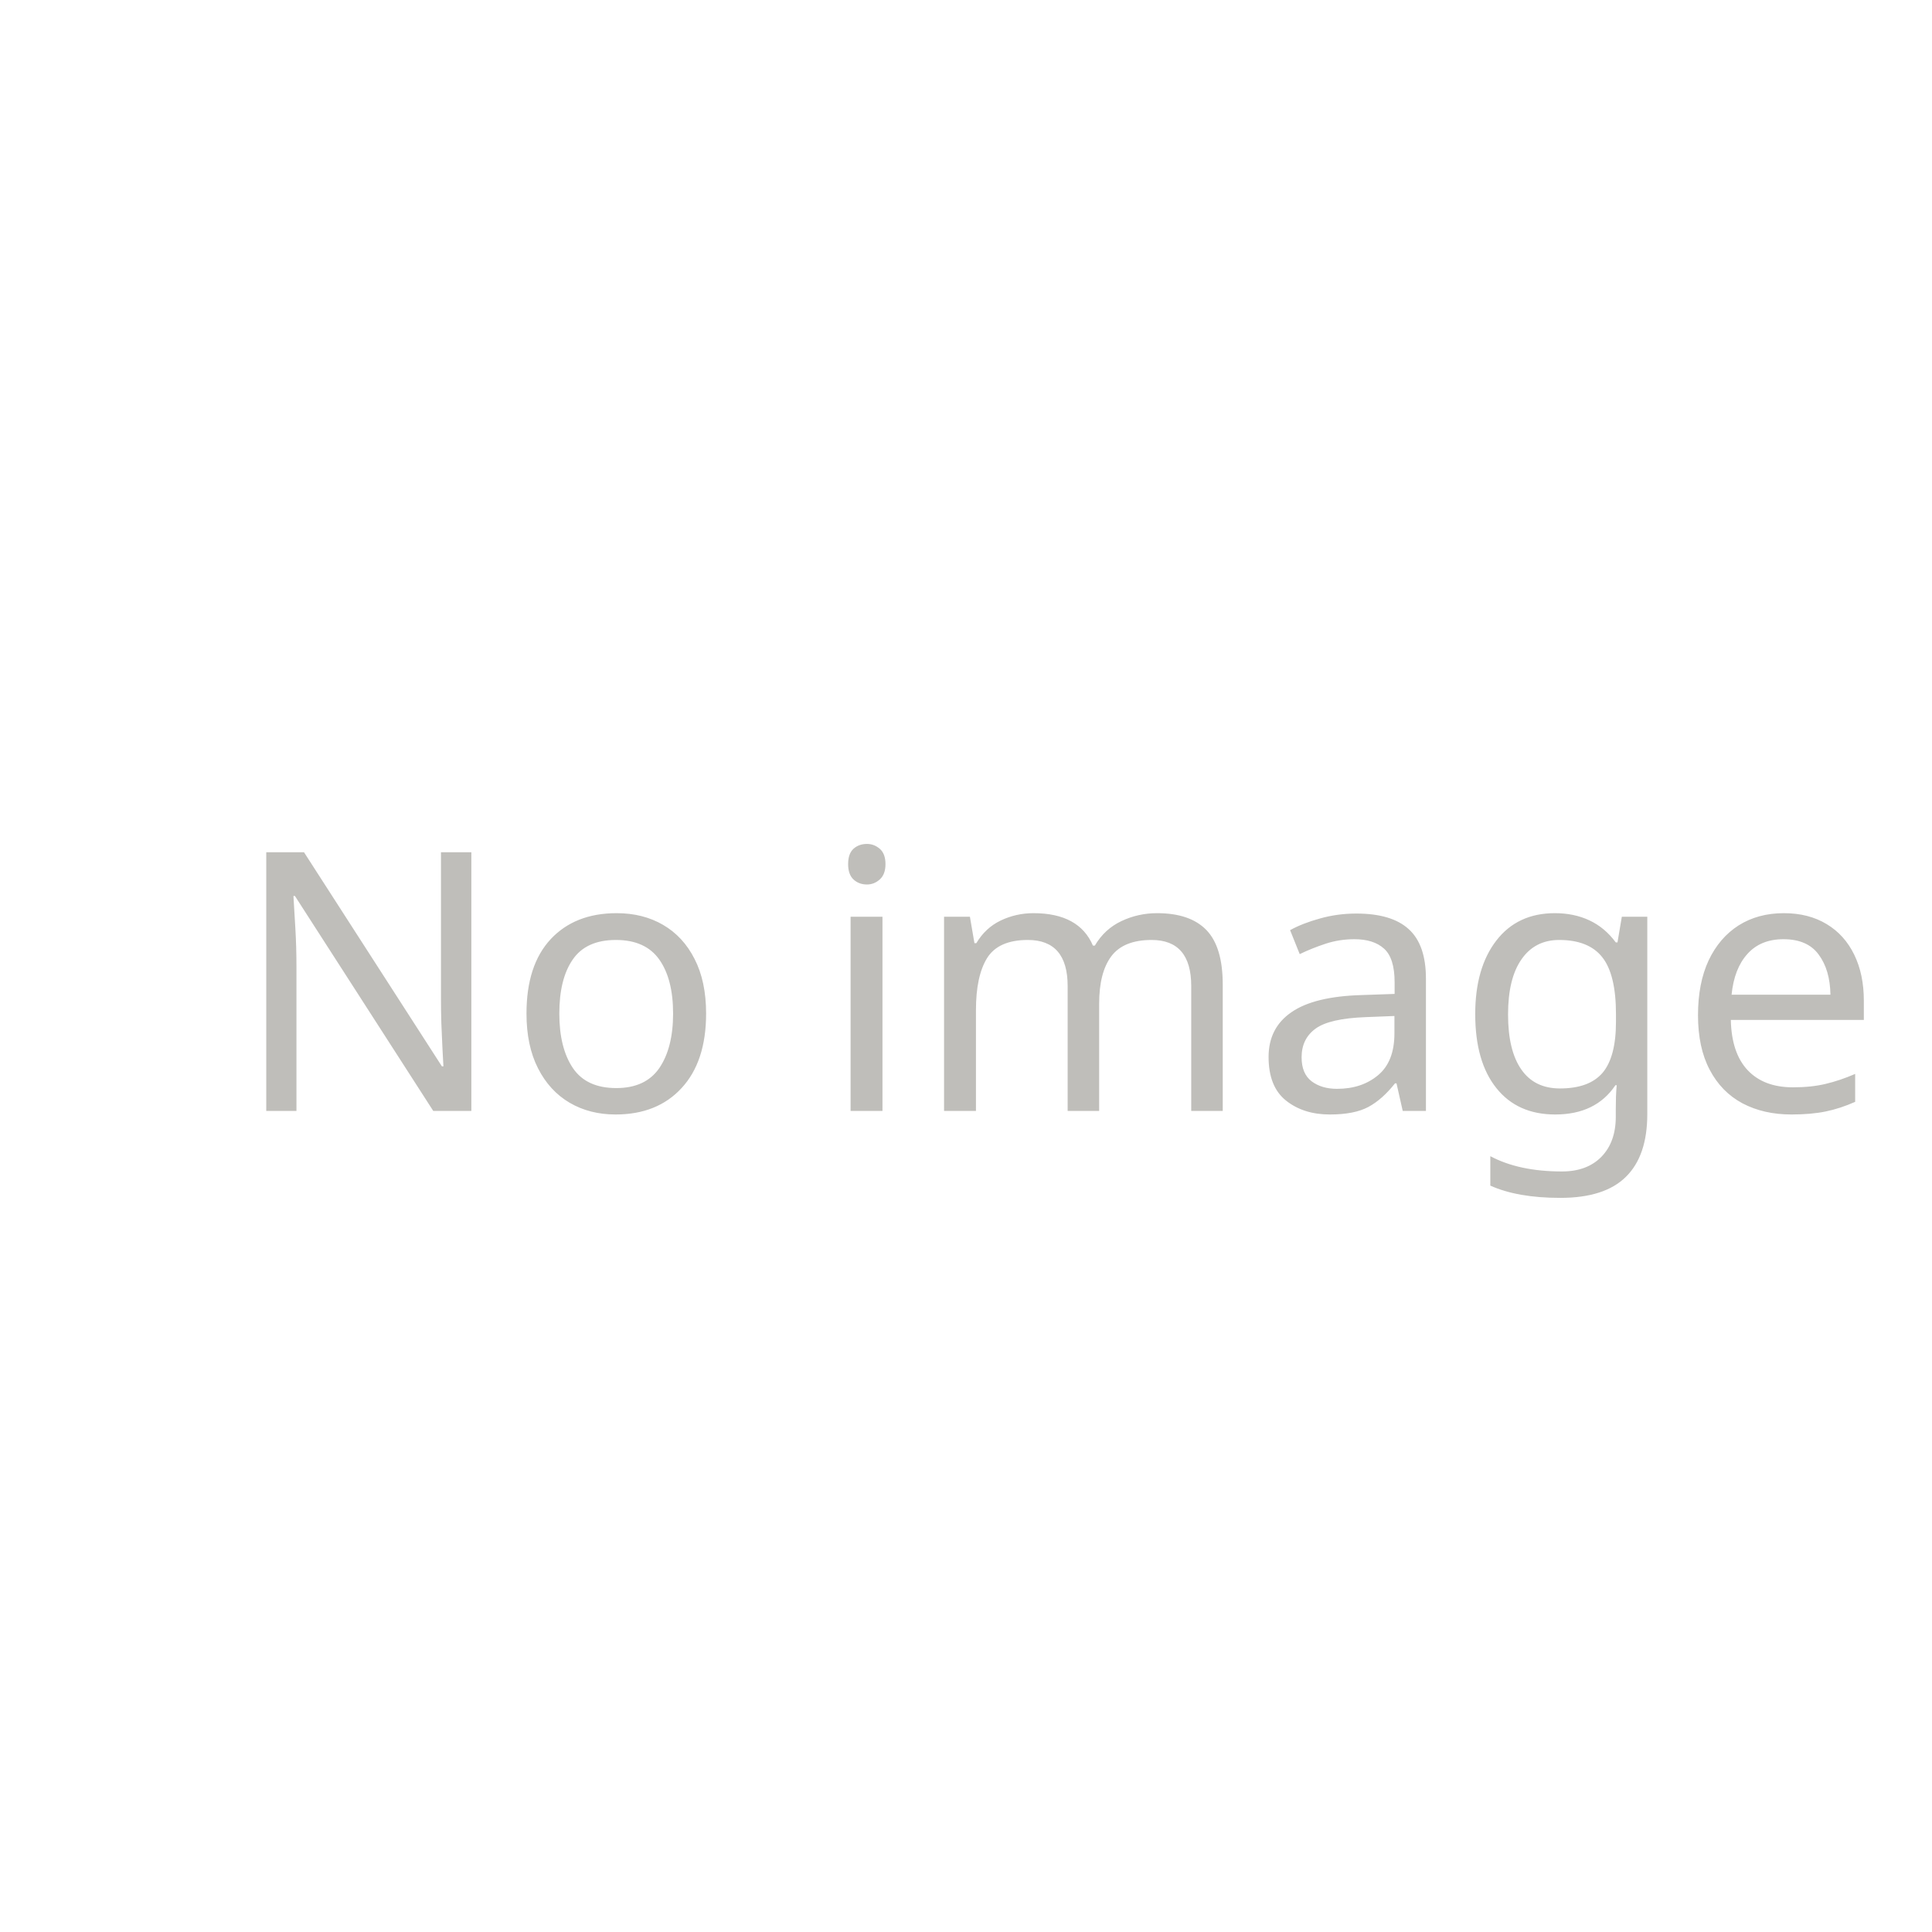
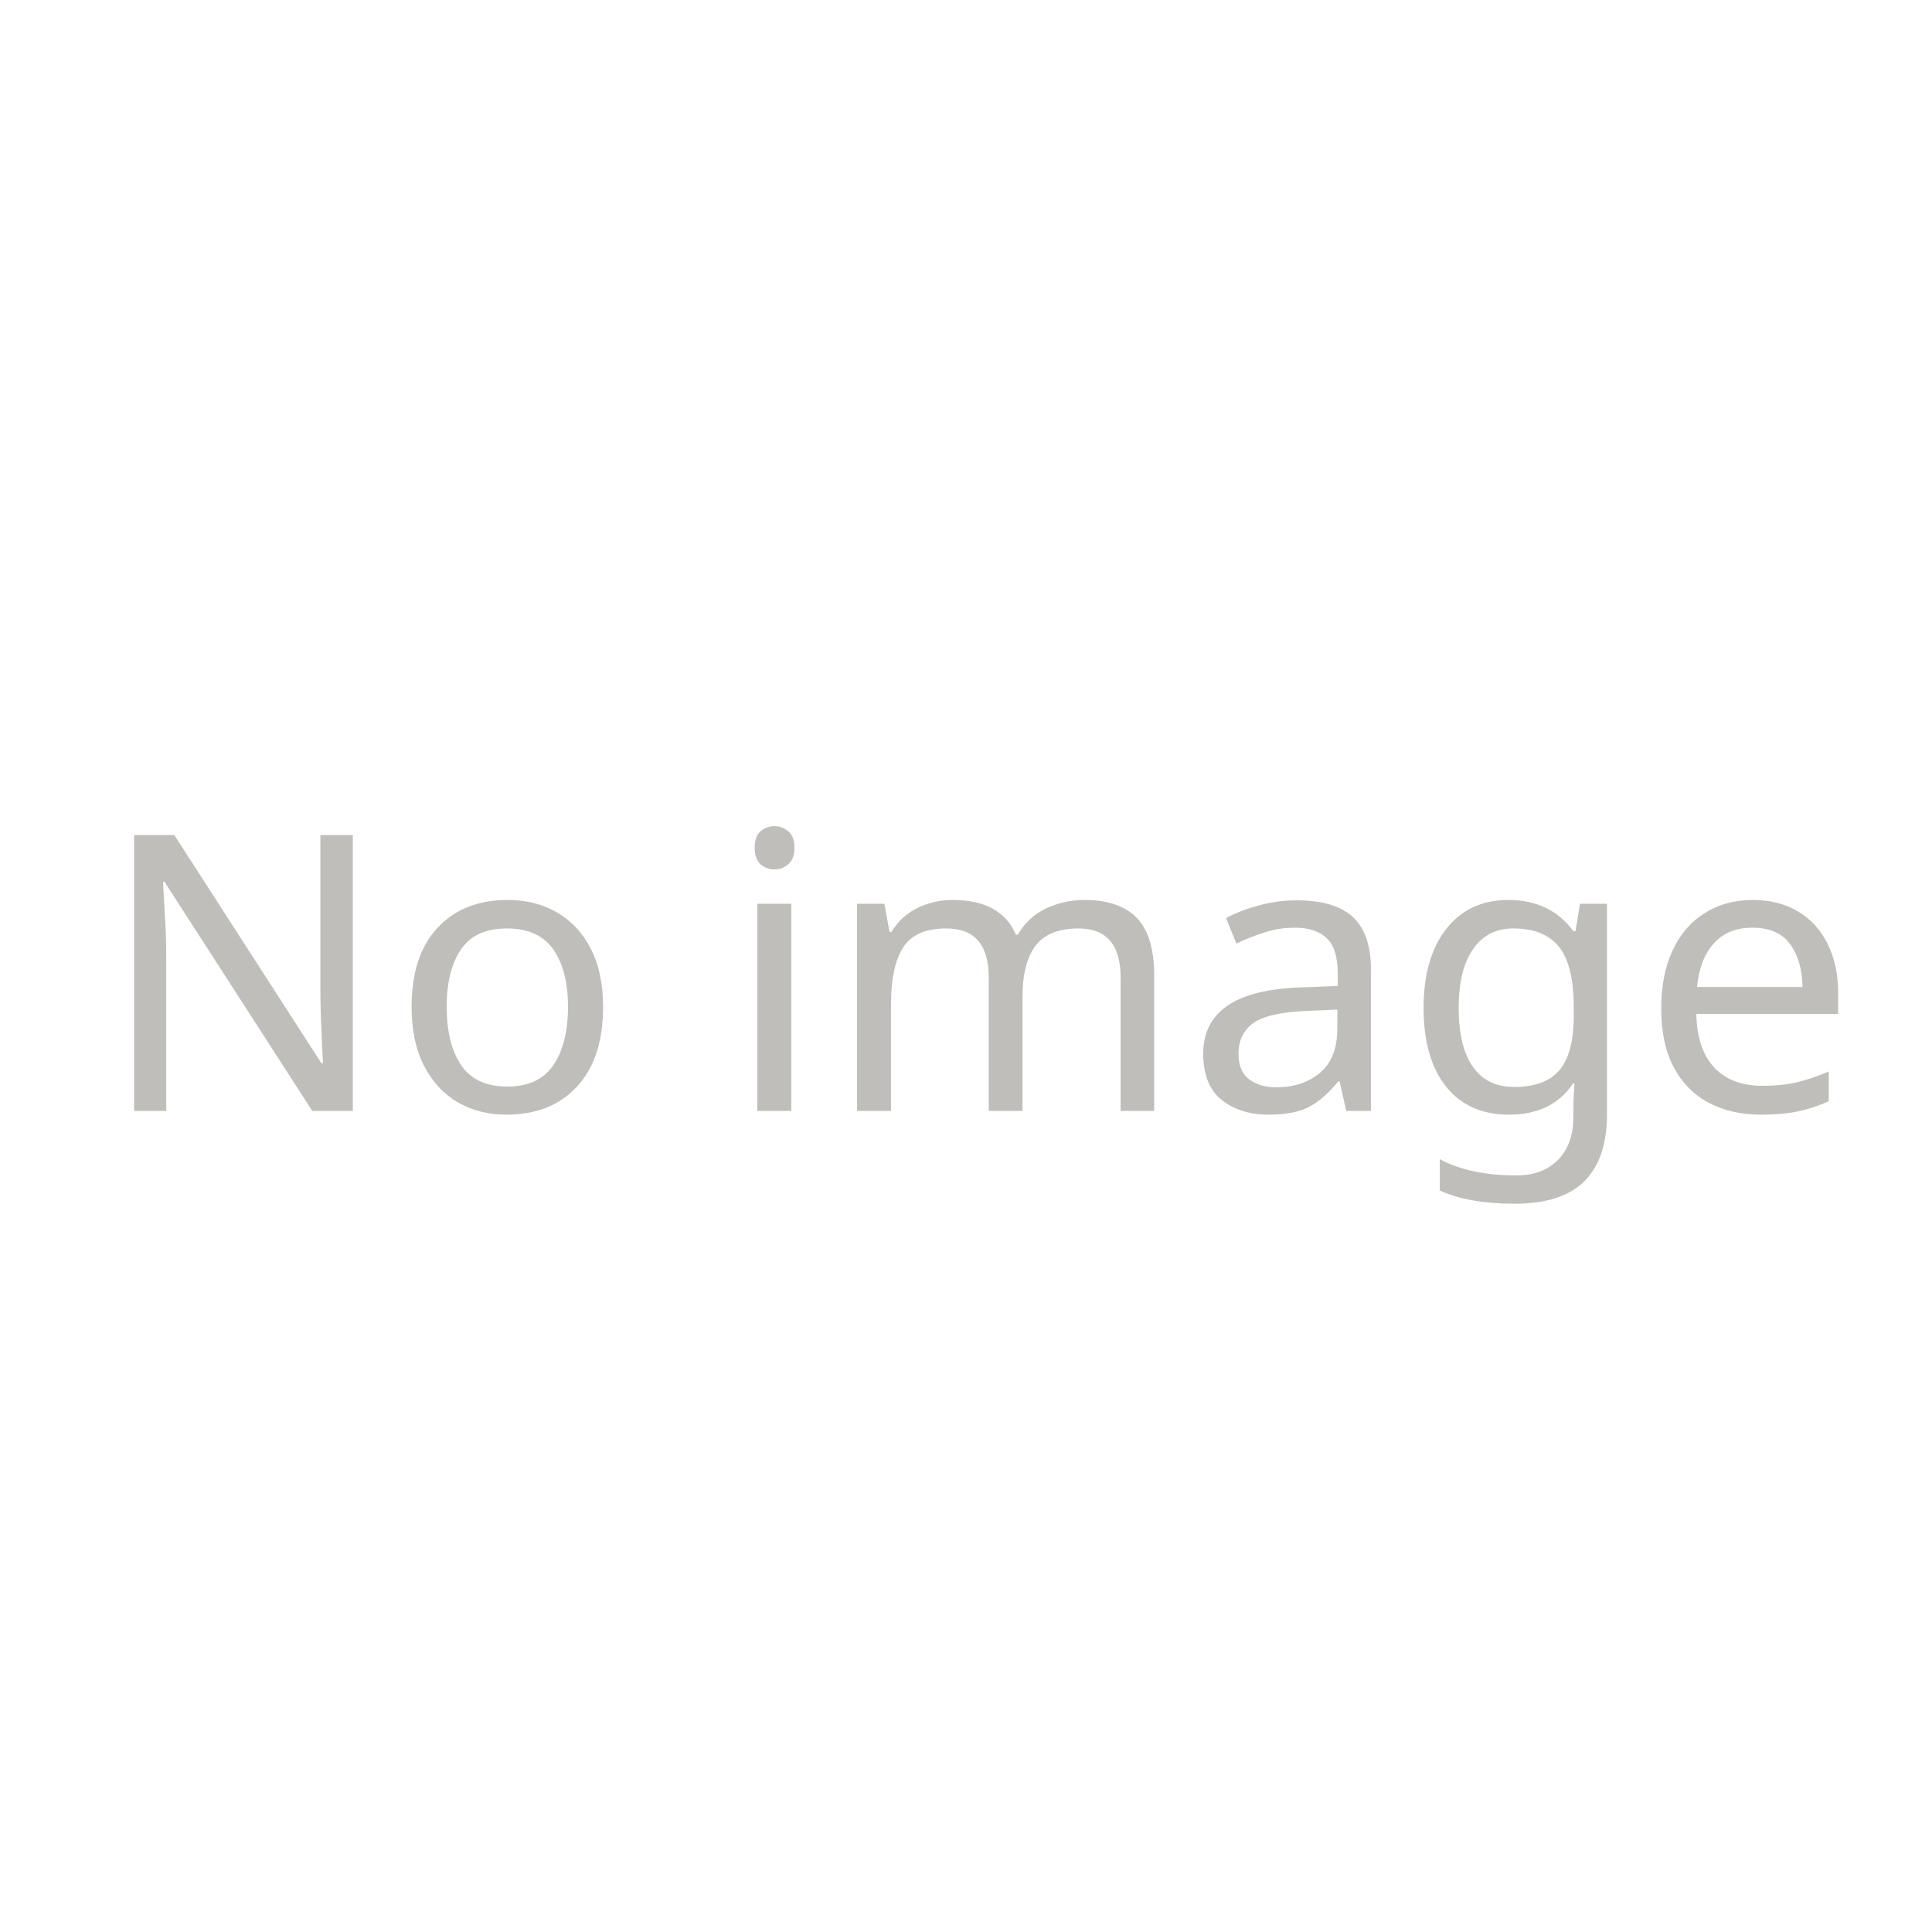
<svg xmlns="http://www.w3.org/2000/svg" version="1.1" id="レイヤー_1" x="0px" y="0px" width="160px" height="160px" viewBox="0 0 160 160" enable-background="new 0 0 160 160" xml:space="preserve">
-   <text transform="matrix(1 0 0 1 19.1445 92)" fill="#BFBEBA" font-family="'HelveticaNeue-Bold'" font-size="30">No image</text>
+   <text transform="matrix(1 0 0 1 8 92)" fill="#BFBEBA" font-family="'HelveticaNeue-Bold'" font-size="32">No image</text>
</svg>
